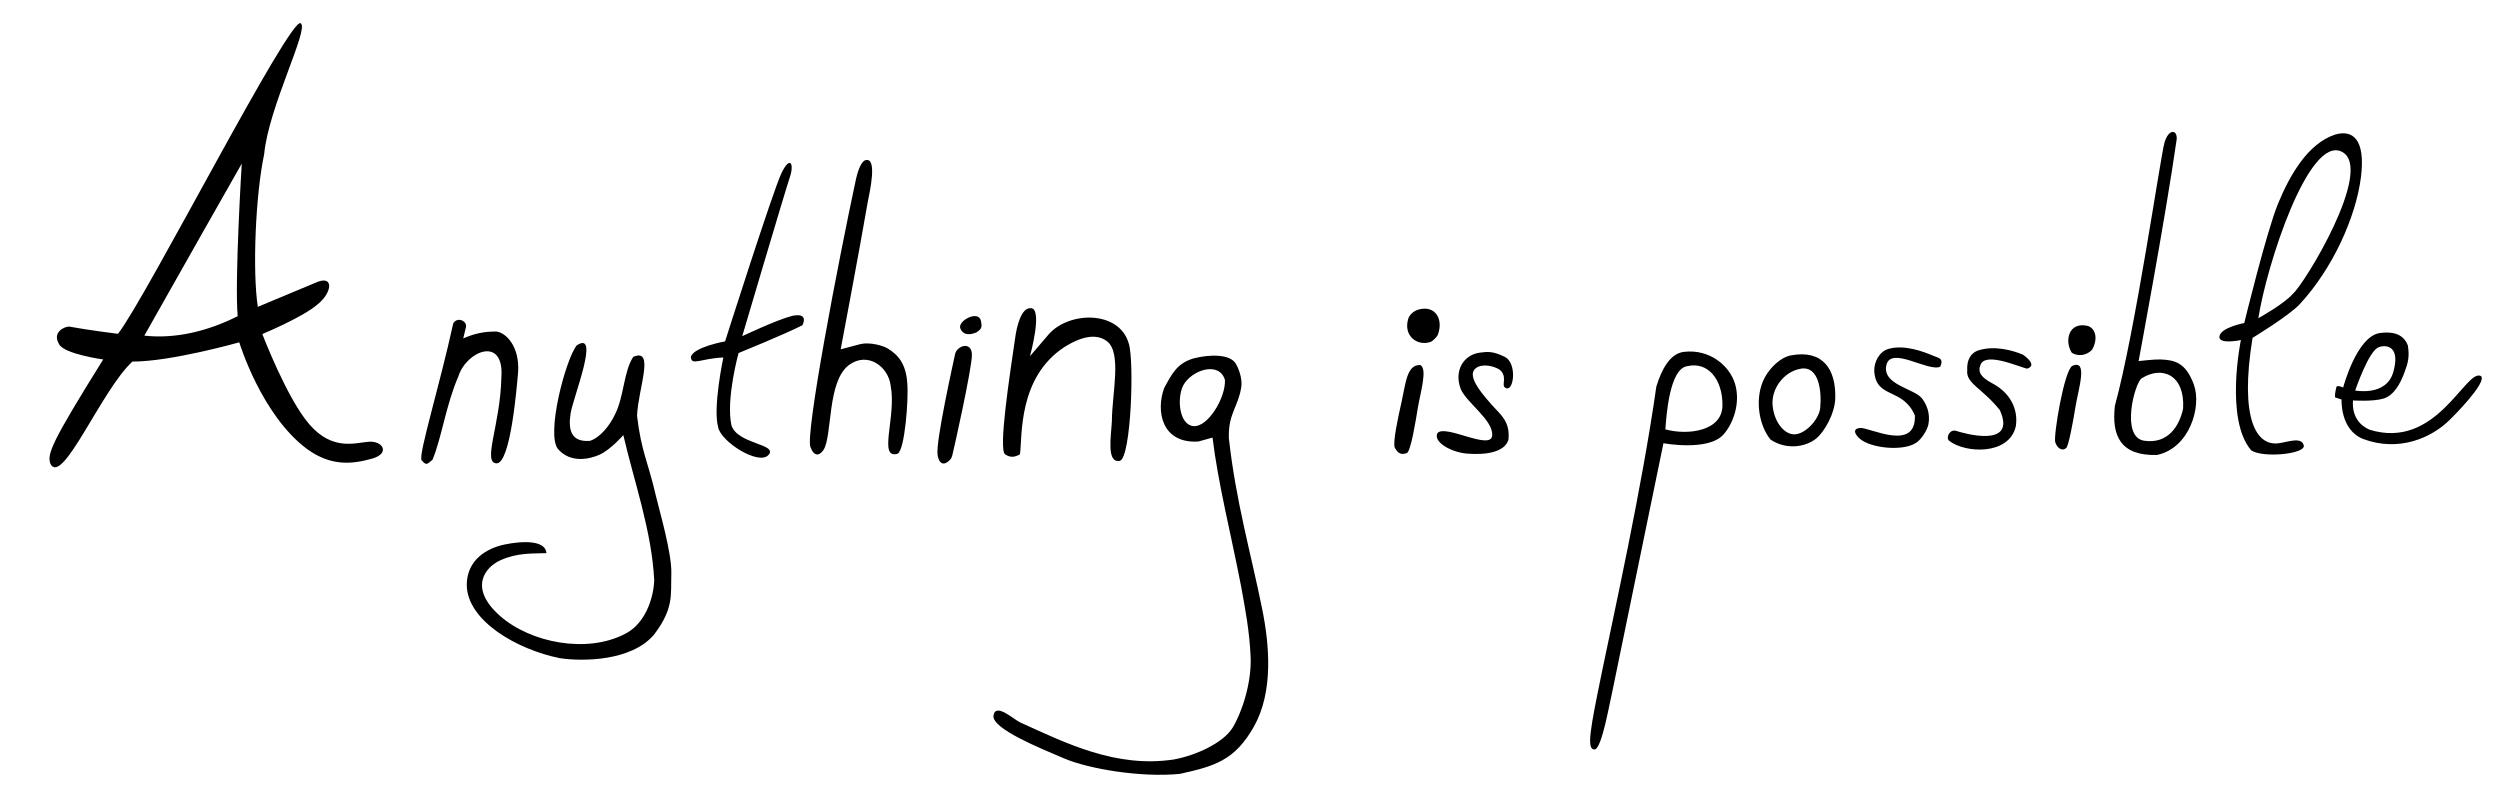
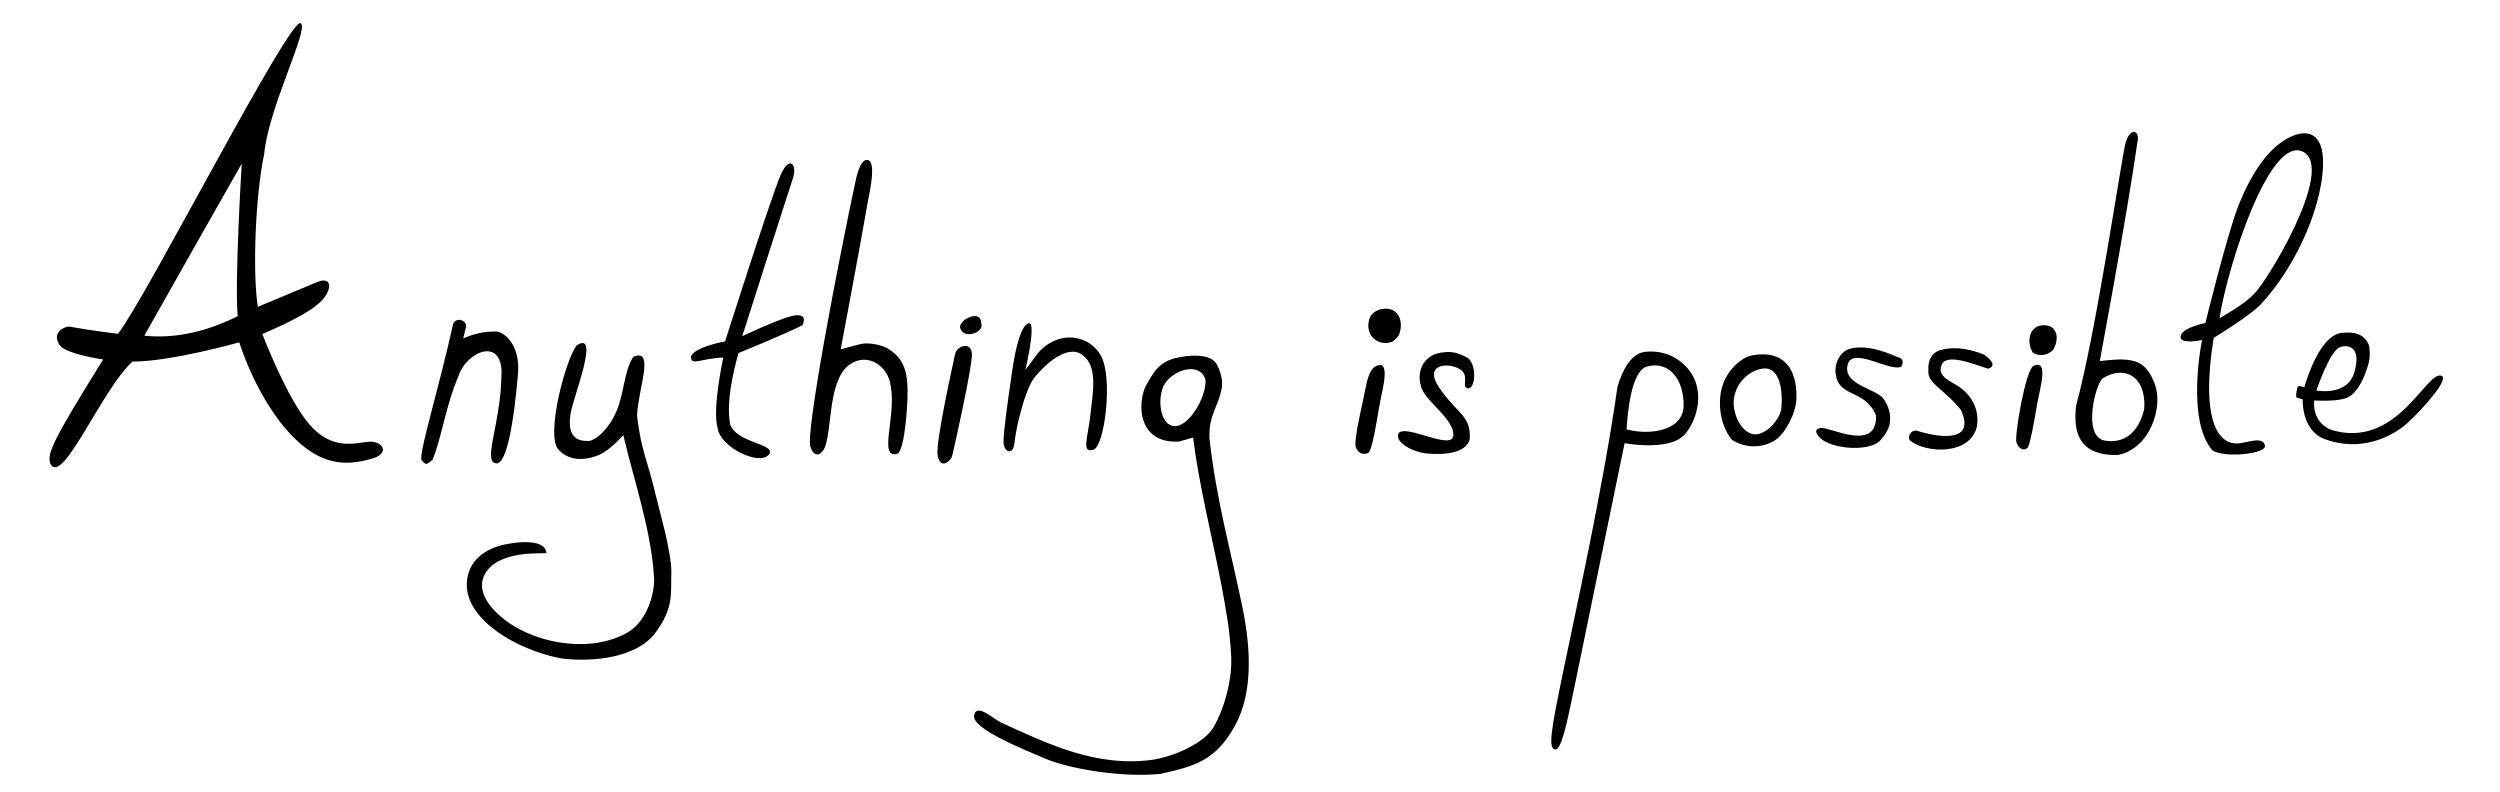
<svg xmlns="http://www.w3.org/2000/svg" width="1287.5" height="407.5" viewBox="0 0 1287.5 407.5">
  <defs>
    <clipPath id="a">
      <path d="M0 326h1030V0H0v326z" />
    </clipPath>
  </defs>
  <g clip-path="url(#a)" transform="matrix(1.25 0 0 -1.25 0 407.5)">
-     <path d="M964.836 263.48c-13.73 6.906-31.033-46.903-34.4-68.587 0 0 10.6 5.86 14.142 9.99 4.442 3.428 33.99 51.693 20.258 58.598zm-25.76-120.065c3.91.612 9.187 2.658 10.075-.922.89-3.58-17-5.295-21.674-2.013-10.97 12.848-4.234 45.428-4.234 45.428s-9.403-2.05-8.824 1.568c.58 3.62 10.218 5.445 10.218 5.445s9.165 37.68 13.95 49.26c4.786 11.578 12.19 24.66 23.46 28.37 7.08 2.093 12.7-1.625 10.634-17.745-2.064-16.12-11.488-37.3-25.118-52.058-4.345-4.75-19.517-13.95-19.517-13.95-5.403-33.353 1.504-44.873 11.032-43.382zM980.124 182.962c-4.09-1.08-9.787-17.845-9.787-17.845s12.803-2.564 15.687 7.577c2.884 10.14-2.213 11.302-5.467 10.442m-18.51-20.85c-.18 1.7.354 3.033.566 4.34.478.803 2.766-.284 2.766-.284s5.496 20.83 14.95 22.427c4.675.667 9.752.13 11.716-5.123.723-4.69.098-7.065-1.464-11.253-1.728-4.63-4.36-9.262-8.438-10.562-4.313-1.375-12.67-.818-12.67-.818s-1.41-8.43 6.725-12.028c27.514-8.618 39.502 24.846 45.795 22.158 2.69-1.45-5.674-11.226-12.92-18.32-7.248-7.097-20.677-13.24-35.492-7.667-9.546 3.81-8.858 16.25-8.858 16.25M883.424 144.417c9.884-1.437 14.496 6.145 16.02 13.23.803 13.948-8.664 17.82-17.092 12.474-2.837-1.818-8.813-24.265 1.072-25.703zm-2.32 32.823s6.664.767 8.942.67c5.74-.247 10.38-1.075 13.787-10.255 3.406-9.18-1.775-26.37-15.227-29.105-14.722-.387-18.732 7.632-17.266 20.286 8.38 30.547 18.75 102.505 20.408 108.335 1.66 5.83 5.275 5.547 5.06 1.543-4.67-32.715-15.703-91.473-15.703-91.473zM853.58 180.657c-3.14 4.904-1.306 13.02 6.72 11.04 3.346-1.308 3.985-5.584 1.68-9.708-2.122-2.466-5.81-2.974-8.4-1.333zM853.807 175.27c6.53 2.846 2.545-9.31 1.35-16.577-1.195-7.267-2.862-16.14-3.83-17.216-1.574-1.546-3.72-.23-4.558 2.28-.84 2.51 3.672 29.757 7.037 31.513zM777.18 175.53c-1.772-8.12 11.467-9.55 14.707-13.7 1.76-2.324 3.474-6.003 2.64-10.56-.433-2.366-2.772-6.16-5.04-7.68-5.46-3.656-18.77-2.27-23.28 1.68-1.5 1.314-3.544 4.028.146 4.41 3.69.38 23.133-10.113 22.583 5.157-4.99 11.568-15.876 6.757-16.73 18.033-.235 4.027 2.158 8.298 5.76 9.36 6.618 1.95 14.563-1.117 18.72-2.88 2.004-.85 4.244-.943 2.692-4.433-4.968-2.263-20.425 8.73-22.198.612zM815.844 175.293c-1.812-4.624 4.895-6.882 7.002-8.423 5.993-3.978 8.686-10.247 7.652-16.57-2.805-12.003-20.94-11.08-27.465-5.877-1.5 1.314.303 4.928 2.962 4.042 2.658-.887 25.18-7.496 17.933 8.584-7.313 9.12-14.04 10.917-13.426 16.44-.235 4.028 1.3 7.198 4.904 8.26 6.617 1.95 13.95-.138 18.108-1.9 3.716-2.686 4.61-4.86 1.57-5.744-4.745 1.323-17.76 7.07-19.24 1.187zM740.135 147.12c4.484.762 9.372 6.492 9.79 10.808.663 6.854-.498 17.282-7.836 16.194-7.003-1.074-12.494-8.222-11.762-15.356.732-7.134 5.324-12.41 9.807-11.647zm-10.68-2.233c-5.197 6.415-6.564 17.815-2.37 25.583 2.192 4.06 6.476 8.316 10.8 9.12 13.073 2.43 18.6-5.644 18.24-17.76-.184-6.248-4.526-13.866-7.92-16.56-4.403-3.496-12.26-4.71-18.75-.383M695.124 175.13c-7.18-1.043-8.555-19.807-8.994-26.025 9.103-2.512 23.458-.86 23.526 9.896.068 10.76-6.007 18.15-14.532 16.13zM664.14 40.442c-1.037-4.226-4.108-22.44-7.026-23.21-3.683-.384-1.965 8.254 2.868 31.85 4.833 23.596 16.512 75.905 22.425 117.65 2.247 7.382 5.803 13.635 11.32 14.298 10.685 1.284 18.9-5.745 21.12-13.2 2.368-7.963-.852-16.49-4.8-20.88-6.295-6.996-24.708-3.558-24.708-3.558M621.485 144.87c-1.533-5.236-9.346-6.375-17.04-5.76-6.562.522-14.02 4.773-12.24 8.4 3.037 3.924 22.08-7.317 22.576-.952.496 6.365-10.547 13.47-12.975 19.19-2.885 7.748 1.38 14.117 7.893 14.963 3.123.407 5.424.68 10.307-1.76 4.884-2.444 3.86-13.518.76-12.96-2.768.763.316 3.855-2.16 6.96-1.81 2.27-9.346 3.97-11.43.366-2.085-3.603 4.634-10.9 7.59-14.287 3.43-3.858 7.475-6.595 6.72-14.16M584.767 198.55c6.747 1.647 9.915-4.205 7.68-10.32-.383-1.05-2.102-2.77-3.12-3.12-5.367-1.842-11.3 2.505-9.12 9.6.363 1.18 1.772 3.16 4.56 3.84M585.206 175.595c2.98-1.655.006-11.304-1-17.313-1.03-6.156-2.888-17.99-4.575-18.95-2.737-.994-3.864.272-4.997 2.248-.875 2.188 1.404 12.612 2.878 19.144 1.592 7.045 2.066 15.26 7.696 14.87M491.716 150.433c5.913-.51 13.258 11.588 12.97 19.02-2.408 7.973-13.81 4.042-17.176-2.207-2.716-5.32-1.708-16.303 4.206-16.813zm2.03-6.335c-15.04-.97-17.633 12.427-14.1 22.052 3.214 5.89 5.284 10.167 12.066 12.173 6.83 1.786 15.054 1.77 17.402-2.103 1.11-1.83 2.848-6.083 2.292-9.703-1.27-8.258-5.407-10.818-5.12-21.007 2.865-25.942 8.98-46.948 13.684-70.174 3.11-15.228 4.665-34.35-3.3-48.582-7.964-14.234-16.57-16.465-30.544-19.588-15.92-1.6-37.574 2.047-47.617 6.324-10.043 4.277-30.146 12.388-29.184 17.78.963 5.392 8.5-1.87 11.13-2.973 18.77-8.502 39.28-18.766 63.042-15.223 9.292 1.664 20.544 6.916 24.336 13.106 3.793 6.19 7.908 18.503 7.422 29.263-.486 10.76-2.217 19.59-3.907 28.917-4.008 20.877-9.455 42.136-11.786 61.358M431.992 188.174c8.436 9.693 29.027 9.984 33.014-3.545 2.37-6.807 1.05-47.06-3.6-48.48-5.706-1.17-3.592 10.405-3.31 16.376.042 11.353 4.214 28.192-2.073 32.935-6.286 4.744-15.404-1.195-17.463-2.427-19.16-12.54-17.333-36.62-18.32-44.19-2.182-1.258-3.95-1.46-6.096-.06-2.938 1.75 1.91 32.927 4.156 48.37.608 4.178 2.32 11.79 6.094 11.88 5.632.654-.058-19.81-.058-19.81M402.346 189.095c-2.276-1.004-5.328-1.567-6.676 1.555-1.347 3.122 7.747 8.002 8.534 2.908.265-1.72.483-2.713-1.08-3.9M391.94 137.244c-1.607-2.33-4.807-4.007-5.654 1.353-.847 5.36 6.452 37.886 7.2 41.473.748 3.586 7 5.547 6.94-.35-.057-5.897-7.488-39.032-8.053-41.222M354.58 184.254c3.923.884 9.276-.698 11.064-1.77 4.516-2.71 7.664-6.527 8.152-14.39.594-6.29-.998-27.607-3.988-29.034-8.192-2.367-.42 15.22-2.844 28-.96 7.957-9.465 14.198-17.153 8.58-9.15-6.774-6.79-29.17-10.54-35.048-1.857-2.71-3.995-2.436-5.304 1.078-2.543 4.256 11.71 78.09 18.72 110.64.518 2.342 1.888 7.08 3.84 7.68 5.027 1.447 1.927-12.565.96-17.342-3.377-19.705-11.126-60.566-11.126-60.566M305.798 187.49s14.348 6.8 20.483 8.34c1.777.447 6.636 1.1 4.315-3.822-6.82-3.537-26.31-11.463-26.31-11.463s-5.252-18.94-2.947-29.705c2.365-7.89 19.287-7.69 15.306-12.253-3.98-4.565-19.773 5.477-20.774 11.46-2.253 8.005 2.15 28.667 2.15 28.667-9.4-.398-13.152-3.557-13.388.2.974 4.1 14.1 6.436 14.1 6.436s19.723 62.02 23.24 69.337c3.517 7.317 5.346 3.92 3.443-1.688-1.902-5.608-19.617-65.51-19.617-65.51zM237.69 183.75c9.706 6.316-1.605-21.58-2.608-28.113-1.003-6.535.035-11.94 8.037-11.262 4.345 1.51 8.138 6.406 10.212 10.782 3.827 7.49 3.547 17.672 7.562 23.812 9.06 3.9 2.017-13.097 1.567-24.26 1.79-14.992 4.414-18.52 7.71-32.753 1.306-5.714 6.694-23.782 6.417-32.325-.277-8.543 1.143-14.273-7.162-25.138-9.36-10.978-29.398-11.03-38.607-9.69-17.562 3.46-38.494 15.395-38.512 30.334.11 10.232 8.25 15 15.59 16.526 7.338 1.526 16.872 1.86 17.24-3.557-5.886-.195-11.914.178-18.766-2.846-6.852-3.023-13.15-11.608-.518-22.882 12.632-11.273 36.068-15.75 51.723-7.503 7.97 3.992 11.634 14.108 11.962 21.952-.92 20.093-8.364 41.05-12.73 59.91 0 0-5.242-6.037-9.802-8.077-3.87-1.732-11.71-3.675-16.986 2.184-5.28 5.86 3.06 37.338 7.632 42.908M190.855 186.585c4.512 1.917 8.315 2.854 13.62 2.828 4.023-.448 9.68-6.172 8.987-16.744-.52-5.834-3.103-37.918-8.94-37.563-5.84.356 1.615 15.813 2.046 35.412 1.25 17.32-14.45 10.913-17.732.366-5.048-11.532-6.983-25.687-10.654-34.324-2.366-1.898-2.45-2.46-4.536-.134-1.108 3.06 7.146 29.34 13.103 56.393 1.876 3.004 6.215.656 5.12-2.036M59.46 187.71c12.9-1.41 26.33 1.89 38.467 8.024-1.313 14.366 1.678 62.86 1.678 62.86S68.075 203.11 59.46 187.71zm71.634 22.26c6.55 2.37 5.602-4.85-.408-9.5-6.023-5.22-22.61-12.095-22.61-12.095s10.3-27.008 19.63-37.49c9.33-10.48 18.195-7.44 24.075-6.89 5.88.547 9.233-4.807 1.395-6.984-7.84-2.176-16.528-3.29-26.502 3.867C107.7 154.83 98.58 184.962 98.58 184.962s-28.166-7.976-44.028-7.927c-12.76-11.734-28.857-51.546-33.79-42.127-1.467 4.05.525 8.922 21.754 42.994 0 0-15.98 2.192-18.15 6.248-2.98 4.924 2.012 7.244 4.074 7.307 8.42-1.545 20.166-2.987 20.166-2.987 11.445 14.467 71.62 132.354 75.336 127.887 3.422-2.344-13.36-34.753-15.1-53.842-3.51-16.445-4.915-47.85-2.623-62.93" fill-rule="evenodd" />
+     <path d="M948.836 263.48c-13.73 6.906-31.033-46.903-34.4-68.587 0 0 10.6 5.86 14.142 9.99 4.442 3.428 33.99 51.693 20.258 58.598zm-25.76-120.065c3.91.612 9.187 2.658 10.075-.922.89-3.58-17-5.295-21.674-2.013-10.97 12.848-4.234 45.428-4.234 45.428s-9.403-2.05-8.824 1.568c.58 3.62 10.218 5.445 10.218 5.445s9.165 37.68 13.95 49.26c4.786 11.578 12.19 24.66 23.46 28.37 7.08 2.093 12.7-1.625 10.634-17.745-2.064-16.12-11.488-37.3-25.118-52.058-4.345-4.75-19.517-13.95-19.517-13.95-5.403-33.353 1.504-44.873 11.032-43.382zM964.124 182.962c-4.09-1.08-9.787-17.845-9.787-17.845s12.803-2.564 15.687 7.577c2.884 10.14-2.213 11.302-5.467 10.442m-18.51-20.85c-.18 1.7.354 3.033.566 4.34.478.803 2.766-.284 2.766-.284s5.496 20.83 14.95 22.427c4.675.667 9.752.13 11.716-5.123.723-4.69.098-7.065-1.464-11.253-1.728-4.63-4.36-9.262-8.438-10.562-4.313-1.375-12.67-.818-12.67-.818s-1.41-8.43 6.725-12.028c27.514-8.618 39.502 24.846 45.795 22.158 2.69-1.45-5.674-11.226-12.92-18.32-7.248-7.097-20.677-13.24-35.492-7.667-9.546 3.81-8.858 16.25-8.858 16.25M867.424 144.417c9.884-1.437 14.496 6.145 16.02 13.23.803 13.948-8.664 17.82-17.092 12.474-2.837-1.818-8.813-24.265 1.072-25.703zm-2.32 32.823s6.664.767 8.942.67c5.74-.247 10.38-1.075 13.787-10.255 3.406-9.18-1.775-26.37-15.227-29.105-14.722-.387-18.732 7.632-17.266 20.286 8.38 30.547 18.75 102.505 20.408 108.335 1.66 5.83 5.275 5.547 5.06 1.543-4.67-32.715-15.703-91.473-15.703-91.473zM837.58 180.657c-3.14 4.904-1.306 13.02 6.72 11.04 3.346-1.308 3.985-5.584 1.68-9.708-2.122-2.466-5.81-2.974-8.4-1.333zM837.807 175.27c6.53 2.846 2.545-9.31 1.35-16.577-1.195-7.267-2.862-16.14-3.83-17.216-1.574-1.546-3.72-.23-4.558 2.28-.84 2.51 3.672 29.757 7.037 31.513zM761.18 175.53c-1.772-8.12 11.467-9.55 14.707-13.7 1.76-2.324 3.474-6.003 2.64-10.56-.433-2.366-2.772-6.16-5.04-7.68-5.46-3.656-18.77-2.27-23.28 1.68-1.5 1.314-3.544 4.028.146 4.41 3.69.38 23.133-10.113 22.583 5.157-4.99 11.568-15.876 6.757-16.73 18.033-.235 4.027 2.158 8.298 5.76 9.36 6.618 1.95 14.563-1.117 18.72-2.88 2.004-.85 4.244-.943 2.692-4.433-4.968-2.263-20.425 8.73-22.198.612zM799.844 175.293c-1.812-4.624 4.895-6.882 7.002-8.423 5.993-3.978 8.686-10.247 7.652-16.57-2.805-12.003-20.94-11.08-27.465-5.877-1.5 1.314.303 4.928 2.962 4.042 2.658-.887 25.18-7.496 17.933 8.584-7.313 9.12-14.04 10.917-13.426 16.44-.235 4.028 1.3 7.198 4.904 8.26 6.617 1.95 13.95-.138 18.108-1.9 3.716-2.686 4.61-4.86 1.57-5.744-4.745 1.323-17.76 7.07-19.24 1.187zM724.135 147.12c4.484.762 9.372 6.492 9.79 10.808.663 6.854-.498 17.282-7.836 16.194-7.003-1.074-12.494-8.222-11.762-15.356.732-7.134 5.324-12.41 9.807-11.647zm-10.68-2.233c-5.197 6.415-6.564 17.815-2.37 25.583 2.192 4.06 6.476 8.316 10.8 9.12 13.073 2.43 18.6-5.644 18.24-17.76-.184-6.248-4.526-13.866-7.92-16.56-4.403-3.496-12.26-4.71-18.75-.383M679.124 175.13c-7.18-1.043-8.555-19.807-8.994-26.025 9.103-2.512 23.458-.86 23.526 9.896.068 10.76-6.007 18.15-14.532 16.13zM648.14 40.442c-1.037-4.226-4.108-22.44-7.026-23.21-3.683-.384-1.965 8.254 2.868 31.85 4.833 23.596 16.512 75.905 22.425 117.65 2.247 7.382 5.803 13.635 11.32 14.298 10.685 1.284 18.9-5.745 21.12-13.2 2.368-7.963-.852-16.49-4.8-20.88-6.295-6.996-24.708-3.558-24.708-3.558M605.485 144.87c-1.533-5.236-9.346-6.375-17.04-5.76-6.562.522-14.02 4.773-12.24 8.4 3.037 3.924 22.08-7.317 22.576-.952.496 6.365-10.547 13.47-12.975 19.19-2.885 7.748 1.38 14.117 7.893 14.963 3.123.407 5.424.68 10.307-1.76 4.884-2.444 3.86-13.518.76-12.96-2.768.763.316 3.855-2.16 6.96-1.81 2.27-9.346 3.97-11.43.366-2.085-3.603 4.634-10.9 7.59-14.287 3.43-3.858 7.475-6.595 6.72-14.16M568.767 198.55c6.747 1.647 9.915-4.205 7.68-10.32-.383-1.05-2.102-2.77-3.12-3.12-5.367-1.842-11.3 2.505-9.12 9.6.363 1.18 1.772 3.16 4.56 3.84M569.206 175.595c2.98-1.655.006-11.304-1-17.313-1.03-6.156-2.888-17.99-4.575-18.95-2.737-.994-3.864.272-4.997 2.248-.875 2.188 1.404 12.612 2.878 19.144 1.592 7.045 2.066 15.26 7.696 14.87M483.716 150.433c5.913-.51 13.258 11.588 12.97 19.02-2.408 7.973-13.81 4.042-17.176-2.207-2.716-5.32-1.708-16.303 4.206-16.813zm2.03-6.335c-15.04-.97-17.633 12.427-14.1 22.052 3.214 5.89 5.284 10.167 12.066 12.173 6.83 1.786 15.054 1.77 17.402-2.103 1.11-1.83 2.848-6.083 2.292-9.703-1.27-8.258-5.407-10.818-5.12-21.007 2.865-25.942 8.98-46.948 13.684-70.174 3.11-15.228 4.665-34.35-3.3-48.582-7.964-14.234-16.57-16.465-30.544-19.588-15.92-1.6-37.574 2.047-47.617 6.324-10.043 4.277-30.146 12.388-29.184 17.78.963 5.392 8.5-1.87 11.13-2.973 18.77-8.502 39.28-18.766 63.042-15.223 9.292 1.664 20.544 6.916 24.336 13.106 3.793 6.19 7.908 18.503 7.422 29.263-.486 10.76-2.217 19.59-3.907 28.917-4.008 20.877-9.455 42.136-11.786 61.358M427.665 180.56c8.436 9.692 21.33 7.71 26.092-1.468 4.763-9.18 1.412-37.234-3.427-38.443-4.838-1.21-2.17 4.74-1.06 14.645 1.112 9.906 3.003 19.712-3.284 24.455-6.286 4.743-15.678-4.194-19.712-9.177-4.035-4.983-7.78-21.24-8.284-26.883-.503-5.642-4.552-4.08-4.54.284.014 4.364 1.392 14.238 3.64 29.68.607 4.18 2.49 15.6 5.573 18.456 5.46 5.155-.23-18.596-.23-18.596M402.346 189.095c-2.276-1.004-5.328-1.567-6.676 1.555-1.347 3.122 7.747 8.002 8.534 2.908.265-1.72.483-2.713-1.08-3.9M391.94 137.244c-1.607-2.33-4.807-4.007-5.654 1.353-.847 5.36 6.452 37.886 7.2 41.473.748 3.586 7 5.547 6.94-.35-.057-5.897-7.488-39.032-8.053-41.222M354.58 184.254c3.923.884 9.276-.698 11.064-1.77 4.516-2.71 7.664-6.527 8.152-14.39.594-6.29-.998-27.607-3.988-29.034-8.192-2.367-.42 15.22-2.844 28-.96 7.957-9.465 14.198-17.153 8.58-9.15-6.774-6.79-29.17-10.54-35.048-1.857-2.71-3.995-2.436-5.304 1.078-2.543 4.256 11.71 78.09 18.72 110.64.518 2.342 1.888 7.08 3.84 7.68 5.027 1.447 1.927-12.565.96-17.342-3.377-19.705-11.126-60.566-11.126-60.566M305.798 187.49s14.348 6.8 20.483 8.34c1.777.447 6.636 1.1 4.315-3.822-6.82-3.537-26.31-11.463-26.31-11.463s-5.74-18.574-3.437-29.338c2.366-7.89 19.777-8.056 15.796-12.62-3.98-4.565-20.14 3.274-21.02 11.214-2.25 8.007 2.397 28.914 2.397 28.914-9.4-.398-13.152-3.557-13.388.2.974 4.1 14.1 6.436 14.1 6.436s19.723 62.02 23.24 69.337c3.517 7.317 6.57 3.307 4.667-2.3-1.903-5.607-20.842-64.898-20.842-64.898zM237.69 183.75c9.706 6.316-1.605-21.58-2.608-28.113-1.003-6.535.035-11.94 8.037-11.262 4.345 1.51 8.138 6.406 10.212 10.782 3.827 7.49 3.547 17.672 7.562 23.812 9.06 3.9 2.017-13.097 1.567-24.26 1.79-14.992 4.414-18.52 7.71-32.753 1.306-5.714 6.694-23.782 6.417-32.325-.277-8.543 1.143-14.273-7.162-25.138-9.36-10.978-29.398-11.03-38.607-9.69-17.562 3.46-38.494 15.395-38.512 30.334.11 10.232 8.25 15 15.59 16.526 7.338 1.526 16.872 1.86 17.24-3.557-5.886-.195-11.914.178-18.766-2.846-6.852-3.023-13.15-11.608-.518-22.882 12.632-11.273 36.068-15.75 51.723-7.503 7.97 3.992 11.634 14.108 11.962 21.952-.92 20.093-8.364 41.05-12.73 59.91 0 0-5.242-6.037-9.802-8.077-3.87-1.732-11.71-3.675-16.986 2.184-5.28 5.86 3.06 37.338 7.632 42.908M190.855 186.585c4.512 1.917 8.315 2.854 13.62 2.828 4.023-.448 9.68-6.172 8.987-16.744-.52-5.834-3.103-37.918-8.94-37.563-5.84.356 1.615 15.813 2.046 35.412 1.25 17.32-14.45 10.913-17.732.366-5.048-11.532-6.983-25.687-10.654-34.324-2.366-1.898-2.45-2.46-4.536-.134-1.108 3.06 7.146 29.34 13.103 56.393 1.876 3.004 6.215.656 5.12-2.036M59.46 187.71c12.9-1.41 26.33 1.89 38.467 8.024-1.313 14.366 1.678 62.86 1.678 62.86S68.075 203.11 59.46 187.71zm71.634 22.26c6.55 2.37 5.602-4.85-.408-9.5-6.023-5.22-22.61-12.095-22.61-12.095s10.3-27.008 19.63-37.49c9.33-10.48 18.195-7.44 24.075-6.89 5.88.547 9.233-4.807 1.395-6.984-7.84-2.176-16.528-3.29-26.502 3.867C107.7 154.83 98.58 184.962 98.58 184.962s-28.166-7.976-44.028-7.927c-12.76-11.734-28.857-51.546-33.79-42.127-1.467 4.05.525 8.922 21.754 42.994 0 0-15.98 2.192-18.15 6.248-2.98 4.924 2.012 7.244 4.074 7.307 8.42-1.545 20.166-2.987 20.166-2.987 11.445 14.467 71.62 132.354 75.336 127.887 3.422-2.344-13.36-34.753-15.1-53.842-3.51-16.445-4.915-47.85-2.623-62.93" fill-rule="evenodd" />
  </g>
</svg>
